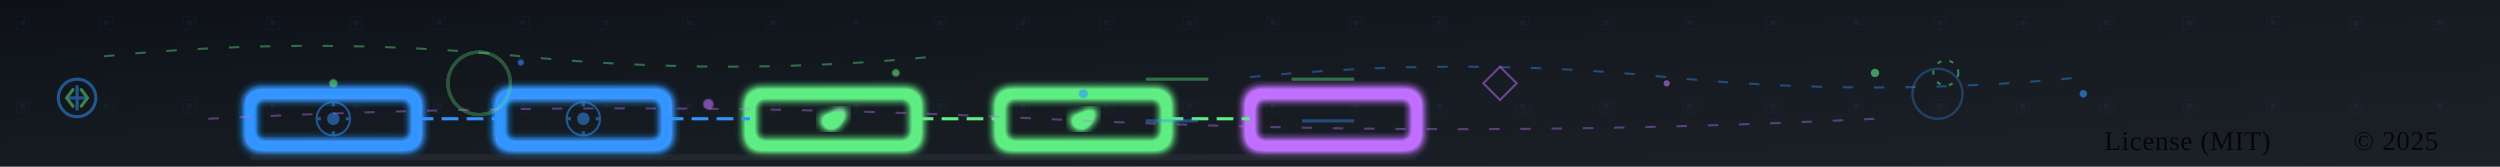
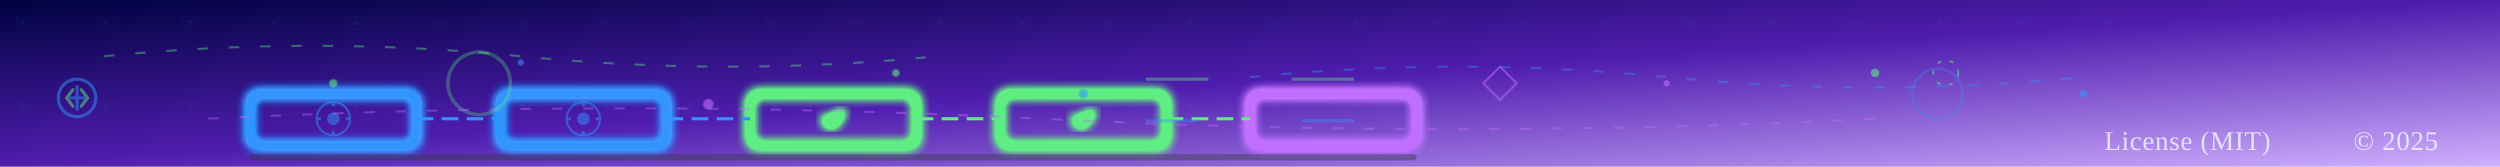
<svg xmlns="http://www.w3.org/2000/svg" width="1200" height="80" viewBox="0 0 1200 80" role="img" aria-label="CI/CD Pipeline Footer">
  <defs>
    <linearGradient id="bgGrad02F" x1="0%" y1="0%" x2="100%" y2="100%">
-       <stop offset="0%" style="stop-color:#0d1117;stop-opacity:1">
+       <stop offset="0%" style="stop-color:#000240;stop-opacity:1">

      </stop>
-       <stop offset="50%" style="stop-color:#161b22;stop-opacity:1" />
-       <stop offset="100%" style="stop-color:#1c2128;stop-opacity:1">
+       <stop offset="50%" style="stop-color:#501DAF;stop-opacity:1" />
+       <stop offset="100%" style="stop-color:#D0B0FF;stop-opacity:1">

      </stop>
    </linearGradient>
    <radialGradient id="stageGlowF" cx="50%" cy="50%" r="50%">
      <stop offset="0%" style="stop-color:#3094FF;stop-opacity:0.8" />
      <stop offset="50%" style="stop-color:#5FED83;stop-opacity:0.5" />
      <stop offset="100%" style="stop-color:#C06EFF;stop-opacity:0" />
    </radialGradient>
    <filter id="glowPipe" x="-50%" y="-50%" width="200%" height="200%">
      <feGaussianBlur stdDeviation="2.5" result="blur" />
      <feColorMatrix in="blur" type="matrix" values="1 0 0 0 0  0 1 0 0 0  0 0 1 0 0  0 0 0 6 0" result="glow" />
      <feMerge>
        <feMergeNode in="glow" />
        <feMergeNode in="SourceGraphic" />
      </feMerge>
    </filter>
    <pattern id="pipePatternF" x="0" y="0" width="40" height="40" patternUnits="userSpaceOnUse">
      <rect x="8" y="8" width="6" height="6" fill="none" stroke="#3094FF" stroke-width="0.5" opacity="0.15" />
      <circle cx="11" cy="11" r="1.5" fill="#3094FF" opacity="0.2" />
    </pattern>
  </defs>
  <style>
    @media (prefers-color-scheme: dark) {
      .text-link { fill: #c9d1d9; font-family: 'SF Pro Text', -apple-system, BlinkMacSystemFont, 'Segoe UI', 'Roboto', 'Helvetica Neue', Arial, sans-serif; font-weight: 500; }
      .divider { stroke: #30363d; }
    }
    @media (prefers-color-scheme: light) {
      .text-link { fill: #1f2328; font-family: 'SF Pro Text', -apple-system, BlinkMacSystemFont, 'Segoe UI', 'Roboto', 'Helvetica Neue', Arial, sans-serif; font-weight: 500; }
      .divider { stroke: #d0d7de; }
    }

    .link { font-size: 13px; letter-spacing: 0.3px; }

    .pipeline-stage-f {
      animation: stage-activate-f 4s cubic-bezier(0.4, 0, 0.2, 1) infinite;
      transform-origin: center;
    }
    @keyframes stage-activate-f {
      0%, 100% { opacity: 0.3; transform: scale(2.0); }
      50% { opacity: 1; transform: scale(2.3); }
    }

    .stage-flow-f {
      animation: flow-progress-f 2.5s linear infinite;
      stroke-dasharray: 8 4;
    }
    @keyframes flow-progress-f {
      to { stroke-dashoffset: -80; }
    }

    .gear-rotate-f {
      animation: gear-spin-f 6s linear infinite;
      transform-origin: center;
    }
    @keyframes gear-spin-f {
      to { transform: rotate(360deg); }
    }

    .progress-bar-f {
      animation: progress-fill-f 4s ease-in-out infinite;
    }
    @keyframes progress-fill-f {
      0% { width: 0; opacity: 0.4; }
      50% { width: 100%; opacity: 1; }
      100% { width: 100%; opacity: 0.4; }
    }

    .check-appear-f {
      animation: check-pop-f 2s cubic-bezier(0.4, 0, 0.2, 1) infinite;
      transform-origin: center;
    }
    @keyframes check-pop-f {
      0% { opacity: 0; transform: scale(0.0); }
      50% { opacity: 1; transform: scale(2.6); }
      100% { opacity: 0.6; transform: scale(2.0); }
    }

    @media (prefers-reduced-motion: reduce) { * { animation: none !important; } }

    /* Enhanced particle effects */
    .particle {
      animation: particle-float 4s ease-in-out infinite;
      filter: blur(0.5px);
    }
    @keyframes particle-float {
      0%, 100% { opacity: 0; transform: translateY(0) translateX(0) scale(0); }
      25% { opacity: 0.8; transform: translateY(-20px) translateX(-10px) scale(1.5); }
      50% { opacity: 1; transform: translateY(-40px) translateX(5px) scale(2); }
      75% { opacity: 0.6; transform: translateY(-30px) translateX(15px) scale(1.8); }
    }

    .particle-2 {
      animation: particle-spin 5s linear infinite;
    }
    @keyframes particle-spin {
      0% { opacity: 0; transform: rotate(0deg) translateX(20px) scale(0); }
      50% { opacity: 1; transform: rotate(180deg) translateX(40px) scale(2); }
      100% { opacity: 0; transform: rotate(360deg) translateX(20px) scale(0); }
    }

    /* Wave effects */
    .wave-line {
      stroke-dasharray: 5 10;
      animation: wave-flow 3s linear infinite;
    }
    @keyframes wave-flow {
      to { stroke-dashoffset: -100; }
    }

    /* Glow pulse on text */
    .text-link {
      animation: text-glow 3s ease-in-out infinite;
    }
    @keyframes text-glow {
      0%, 100% { opacity: 0.7; filter: drop-shadow(0 0 0px transparent); }
      50% { opacity: 1; filter: drop-shadow(0 0 8px rgba(95, 237, 131, 0.6)); }
    }

    /* Rotating elements */
    .rotate-slow {
      animation: rotate-360 20s linear infinite;
      transform-origin: center;
    }
    @keyframes rotate-360 {
      to { transform: rotate(360deg); }
    }

    /* Shimmer effect */
    .shimmer {
      animation: shimmer-pass 4s ease-in-out infinite;
    }
    @keyframes shimmer-pass {
      0%, 100% { opacity: 0.3; }
      50% { opacity: 1; }
    }

    /* Ripple effect */
    .ripple {
      animation: ripple-expand 3s ease-out infinite;
      transform-origin: center;
    }
    @keyframes ripple-expand {
      0% { opacity: 1; transform: scale(0.5); }
      100% { opacity: 0; transform: scale(3); }
    }

    </style>
  <rect width="1200" height="80" fill="url(#bgGrad02F)" />
  <rect width="1200" height="80" fill="url(#pipePatternF)" opacity="0.25" />
  <line x1="0" y1="1" x2="1200" y2="1" class="divider" stroke-width="2" />
  <g filter="url(#glowPipe)">
    <rect class="pipeline-stage-f" x="120" y="45" width="80" height="25" rx="4" fill="none" stroke="#3094FF" stroke-width="1.5" style="animation-delay: 0s" />
    <rect class="pipeline-stage-f" x="240" y="45" width="80" height="25" rx="4" fill="none" stroke="#3094FF" stroke-width="1.5" style="animation-delay: 0.6s" />
    <rect class="pipeline-stage-f" x="360" y="45" width="80" height="25" rx="4" fill="none" stroke="#5FED83" stroke-width="1.5" style="animation-delay: 1.2s" />
    <rect class="pipeline-stage-f" x="480" y="45" width="80" height="25" rx="4" fill="none" stroke="#5FED83" stroke-width="1.5" style="animation-delay: 1.8s" />
    <rect class="pipeline-stage-f" x="600" y="45" width="80" height="25" rx="4" fill="none" stroke="#C06EFF" stroke-width="1.5" style="animation-delay: 2.4s" />
  </g>
  <path class="stage-flow-f" d="M 200 57 L 240 57" stroke="#3094FF" stroke-width="1.5" style="animation-delay: 0s" />
  <path class="stage-flow-f" d="M 320 57 L 360 57" stroke="#3094FF" stroke-width="1.5" style="animation-delay: 0.6s" />
  <path class="stage-flow-f" d="M 440 57 L 480 57" stroke="#5FED83" stroke-width="1.5" style="animation-delay: 1.2s" />
  <path class="stage-flow-f" d="M 560 57 L 600 57" stroke="#5FED83" stroke-width="1.5" style="animation-delay: 1.8s" />
  <g class="gear-rotate-f" transform="translate(160, 57)" opacity="0.5">
    <circle r="8" fill="none" stroke="#3094FF" stroke-width="1" />
    <path d="M -8 0 L -6 0 M 8 0 L 6 0 M 0 -8 L 0 -6 M 0 8 L 0 6" stroke="#3094FF" stroke-width="1.5" />
    <circle r="3" fill="#3094FF" />
  </g>
  <g class="gear-rotate-f" transform="translate(280, 57)" opacity="0.5" style="animation-delay: -2s">
    <circle r="8" fill="none" stroke="#3094FF" stroke-width="1" />
    <path d="M -8 0 L -6 0 M 8 0 L 6 0 M 0 -8 L 0 -6 M 0 8 L 0 6" stroke="#3094FF" stroke-width="1.5" />
    <circle r="3" fill="#3094FF" />
  </g>
  <g class="check-appear-f" transform="translate(400, 57)" filter="url(#glowPipe)" style="animation-delay: 0s">
    <path d="M -4 0 L -1 3 L 4 -3" fill="none" stroke="#5FED83" stroke-width="2" stroke-linecap="round" />
  </g>
  <g class="check-appear-f" transform="translate(520, 57)" filter="url(#glowPipe)" style="animation-delay: 0.8s">
    <path d="M -4 0 L -1 3 L 4 -3" fill="none" stroke="#5FED83" stroke-width="2" stroke-linecap="round" />
  </g>
  <g transform="translate(25, 35)" opacity="0.5">
    <circle cx="12" cy="12" r="9" fill="none" stroke="#3094FF" stroke-width="1.5" />
    <path d="M 12 6 L 12 18 M 8 12 L 16 12" stroke="#3094FF" stroke-width="1.5" />
    <path d="M 10 8 L 7 12 L 10 16" fill="none" stroke="#5FED83" stroke-width="1.5" stroke-linecap="round" />
    <path d="M 14 8 L 17 12 L 14 16" fill="none" stroke="#5FED83" stroke-width="1.5" stroke-linecap="round" />
  </g>
  <g opacity="0.4">
    <rect x="120" y="74" width="560" height="3" rx="1.5" fill="#30363d" />
    <rect class="progress-bar-f" x="120" y="74" height="3" rx="1.5" fill="url(#stageGlowF)" />
  </g>
-   <text x="1050" y="72" text-anchor="middle" class="link text-link" font-size="11px" opacity="0.8">License (MIT)</text>
-   <text x="1150" y="72" text-anchor="middle" class="link text-link" font-size="11px" opacity="0.8">© 2025</text>
+   <text x="1050" y="72" text-anchor="middle" class="link text-link" font-size="11px" opacity="0.8" fill="#f0f6fc">License (MIT)</text>
+   <text x="1150" y="72" text-anchor="middle" class="link text-link" font-size="11px" opacity="0.8" fill="#f0f6fc">© 2025</text>
  <g opacity="0.6">
    <circle class="particle" cx="160" cy="40" r="2" fill="#5FED83" style="animation-delay: 0s" />
    <circle class="particle" cx="250" cy="30" r="1.5" fill="#3094FF" style="animation-delay: 0.5s" />
    <circle class="particle" cx="340" cy="50" r="2.5" fill="#C06EFF" style="animation-delay: 1s" />
    <circle class="particle" cx="430" cy="35" r="1.8" fill="#5FED83" style="animation-delay: 1.5s" />
    <circle class="particle" cx="520" cy="45" r="2.2" fill="#3094FF" style="animation-delay: 2s" />
    <circle class="particle-2" cx="800" cy="40" r="1.5" fill="#C06EFF" style="animation-delay: 0.3s" />
    <circle class="particle-2" cx="900" cy="35" r="2" fill="#5FED83" style="animation-delay: 0.8s" />
    <circle class="particle-2" cx="1000" cy="45" r="1.8" fill="#3094FF" style="animation-delay: 1.3s" />
  </g>
  <g opacity="0.4">
    <path class="wave-line" d="M 50 27 Q 150 17, 250 27 T 450 27" stroke="#5FED83" stroke-width="1" fill="none" style="animation-delay: 0s" />
    <path class="wave-line" d="M 600 37 Q 700 27, 800 37 T 1000 37" stroke="#3094FF" stroke-width="1" fill="none" style="animation-delay: 0.7s" />
    <path class="wave-line" d="M 100 57 Q 300 47, 500 57 T 900 57" stroke="#C06EFF" stroke-width="1" fill="none" style="animation-delay: 1.4s" />
  </g>
  <g opacity="0.3">
    <circle class="ripple" cx="230" cy="40" r="15" stroke="#5FED83" stroke-width="1.5" fill="none" style="animation-delay: 0s" />
    <circle class="ripple" cx="230" cy="40" r="15" stroke="#5FED83" stroke-width="1.5" fill="none" style="animation-delay: 1s" />
    <circle class="ripple" cx="230" cy="40" r="15" stroke="#5FED83" stroke-width="1.5" fill="none" style="animation-delay: 2s" />
    <circle class="ripple" cx="930" cy="45" r="12" stroke="#3094FF" stroke-width="1" fill="none" style="animation-delay: 0.5s" />
    <circle class="ripple" cx="930" cy="45" r="12" stroke="#3094FF" stroke-width="1" fill="none" style="animation-delay: 1.5s" />
  </g>
  <g opacity="0.5">
    <g class="rotate-slow" transform="translate(720, 40)">
      <path d="M -8 0 L 0 -8 L 8 0 L 0 8 Z" fill="none" stroke="#C06EFF" stroke-width="1" />
    </g>
    <g class="rotate-slow" transform="translate(934, 35)" style="animation-direction: reverse;">
      <circle cx="0" cy="0" r="6" fill="none" stroke="#5FED83" stroke-width="1" stroke-dasharray="2 4" />
    </g>
  </g>
  <g opacity="0.4">
    <line class="shimmer" x1="550" y1="38" x2="580" y2="38" stroke="#5FED83" stroke-width="1.5" style="animation-delay: 0s" />
    <line class="shimmer" x1="620" y1="38" x2="650" y2="38" stroke="#5FED83" stroke-width="1.5" style="animation-delay: 0.3s" />
    <line class="shimmer" x1="550" y1="58" x2="575" y2="58" stroke="#3094FF" stroke-width="1.5" style="animation-delay: 0.6s" />
    <line class="shimmer" x1="625" y1="58" x2="650" y2="58" stroke="#3094FF" stroke-width="1.5" style="animation-delay: 0.9s" />
  </g>
</svg>
